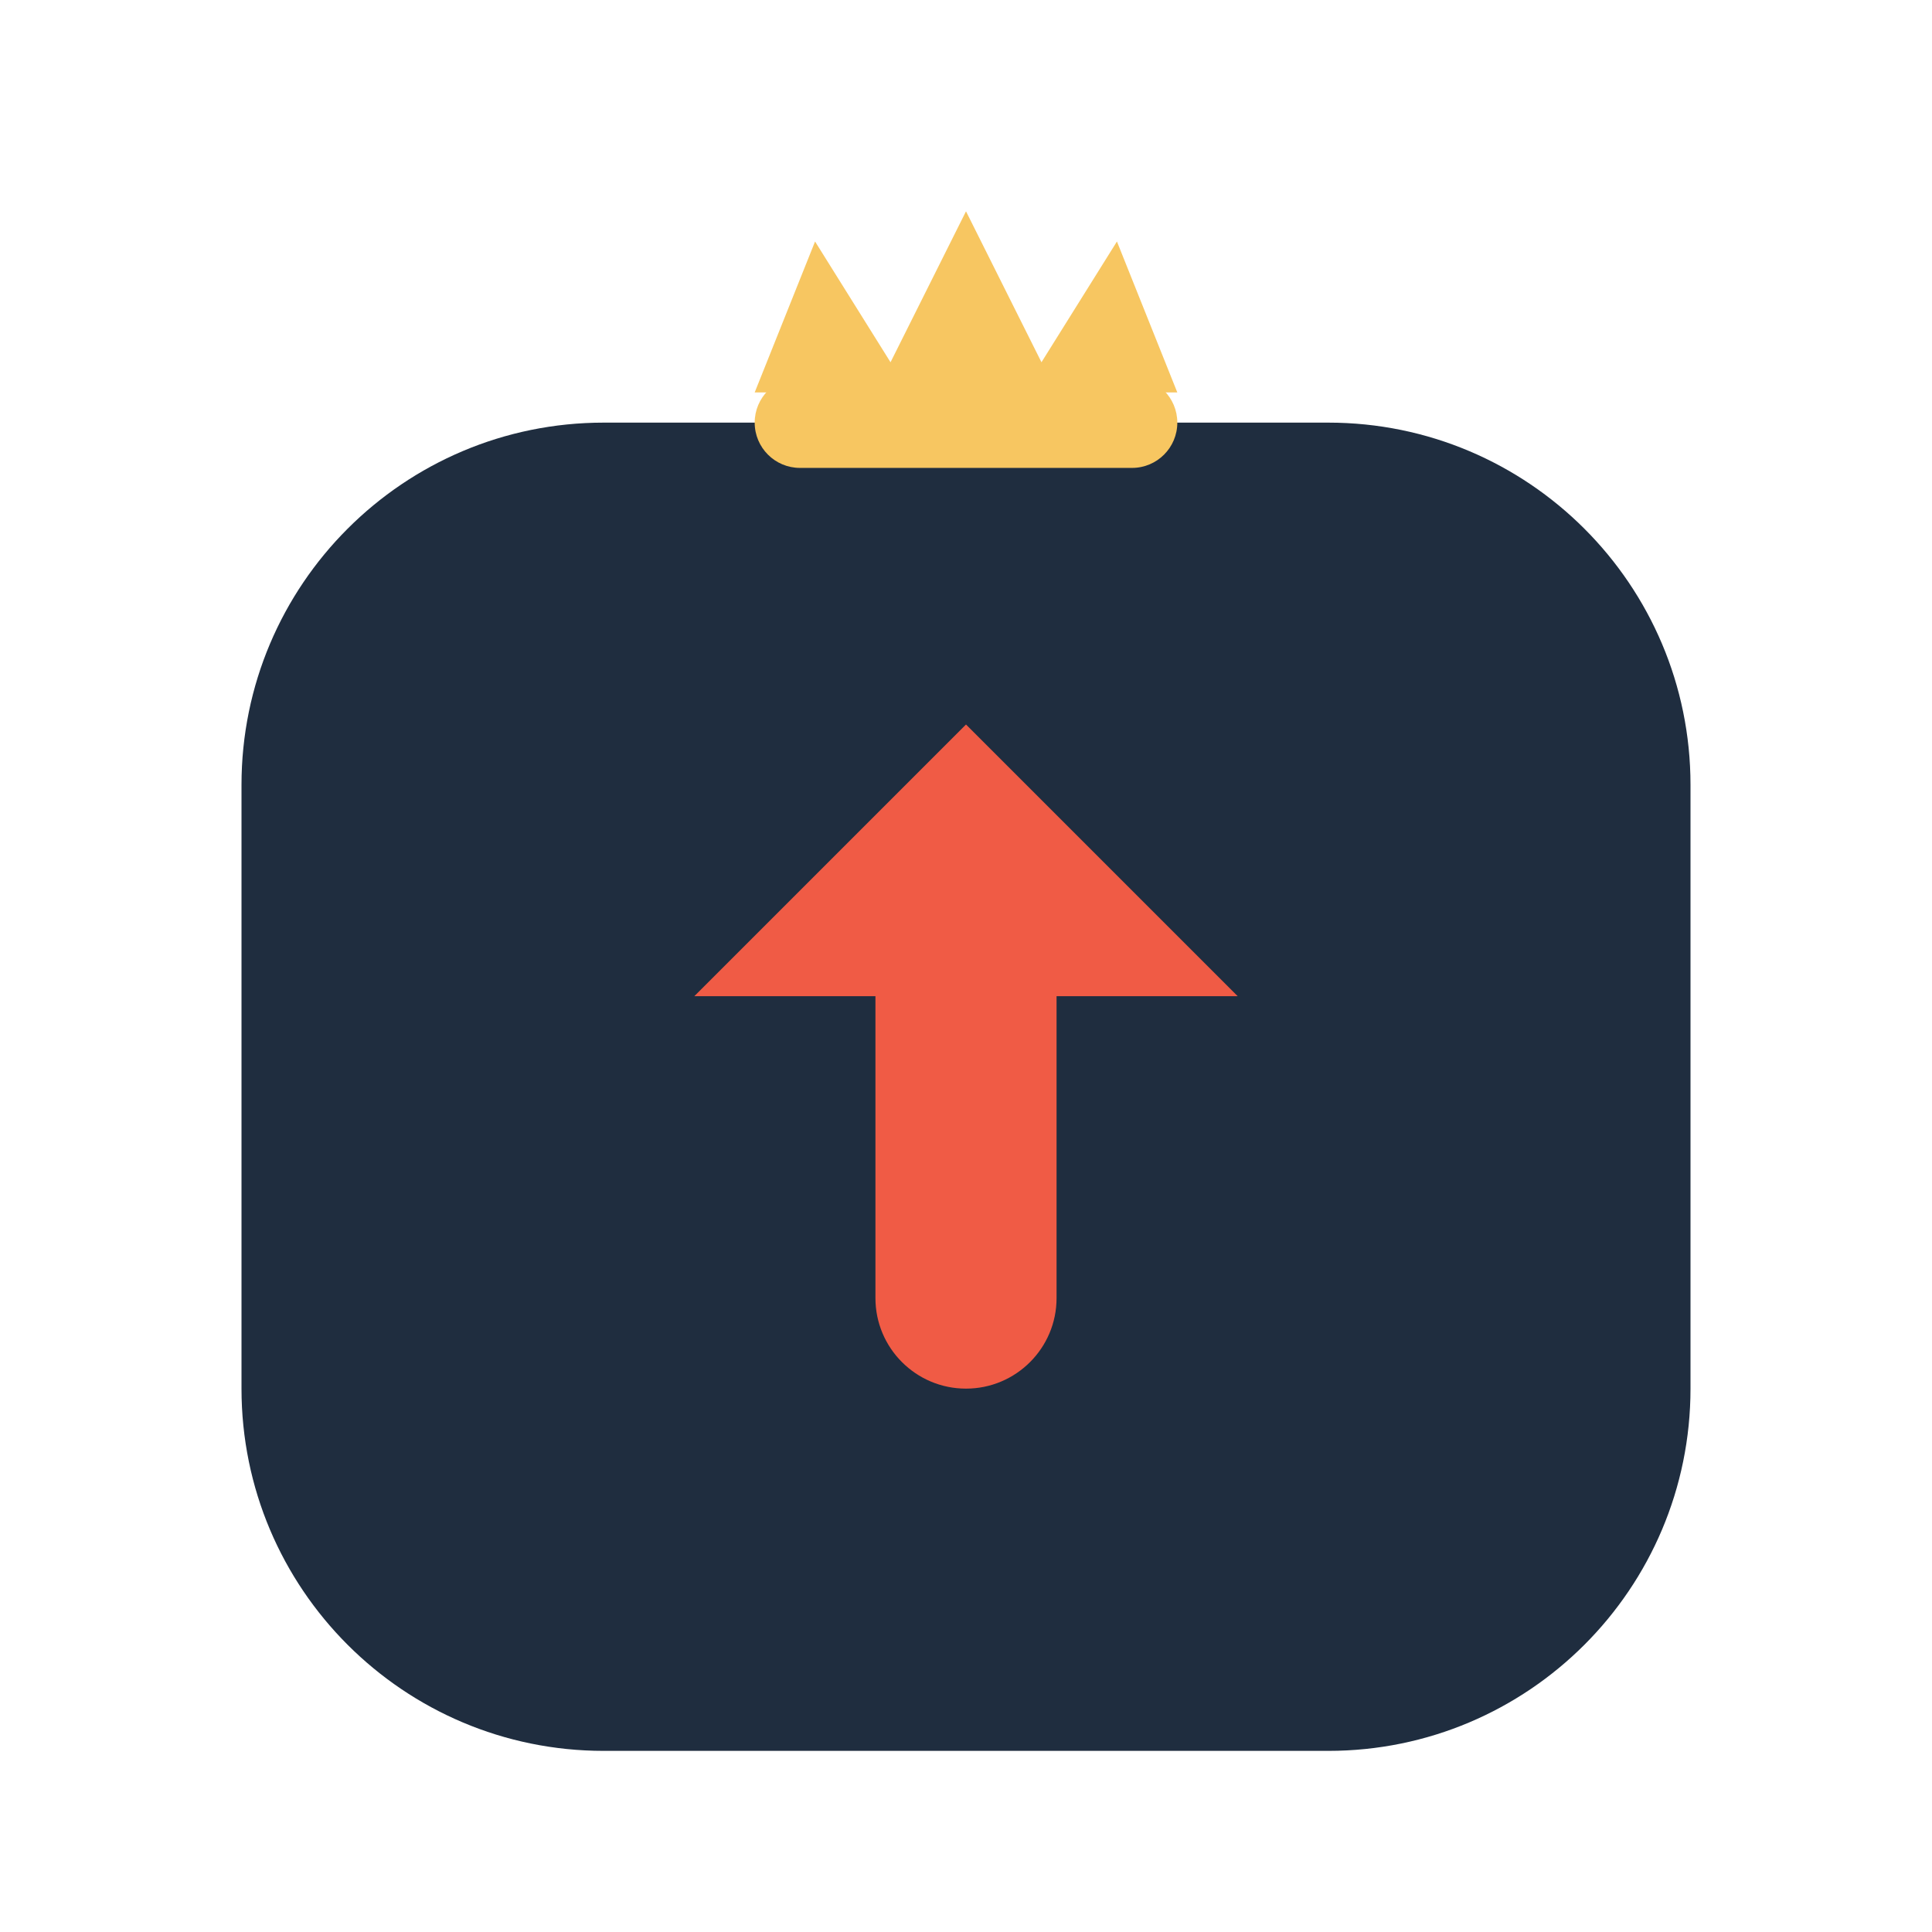
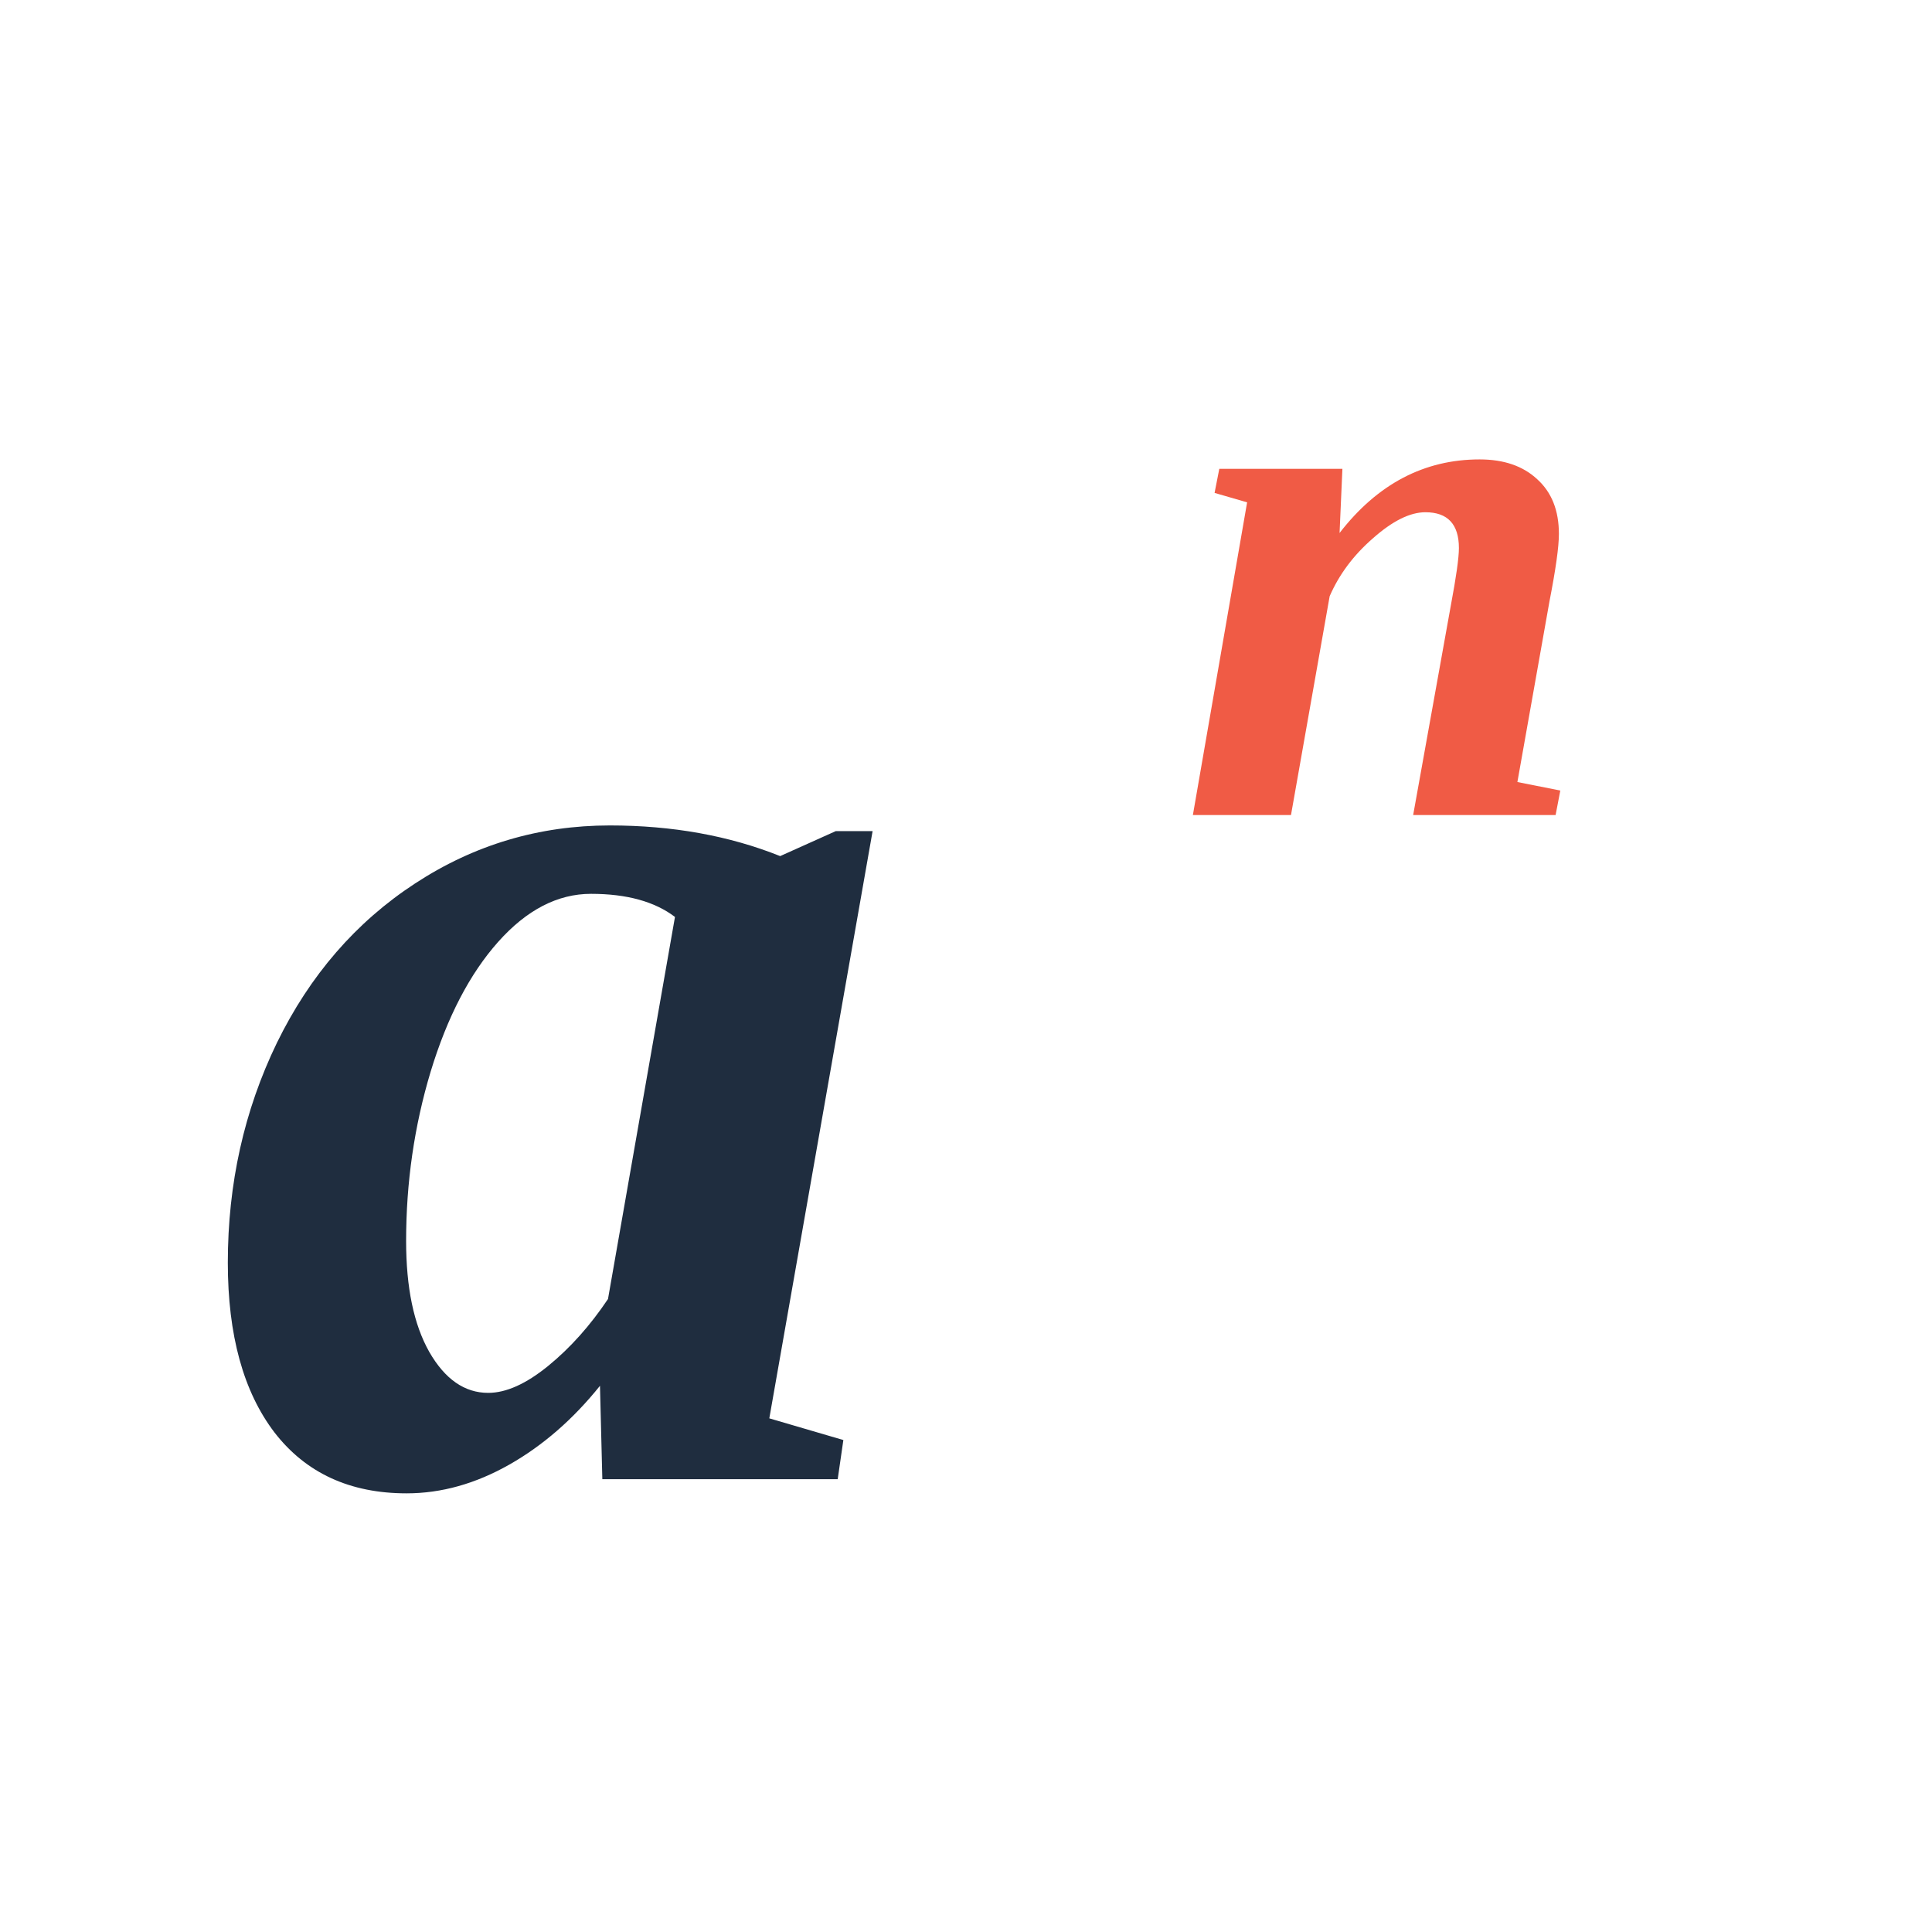
<svg xmlns="http://www.w3.org/2000/svg" viewBox="0 0 64 64">
-   <rect x="8" y="14" width="48" height="44" rx="12" fill="#1f2d3f" />
-   <path d="M25 13 L27 8 L29.5 12 L32 7 L34.5 12 L37 8 L39 13 Z" fill="#f7c661" />
-   <rect x="25" y="12.5" width="14" height="3" rx="1.5" fill="#f7c661" />
-   <rect x="29" y="30" width="6" height="16" rx="3" fill="#f05b45" />
-   <path d="M23 33 L32 24 L41 33 Z" fill="#f05b45" />
+   <text x="7" y="49" font-family="Georgia, 'Times New Roman', serif" font-weight="bold" font-style="italic" font-size="46" fill="#1f2d3f">a</text>
+   <text x="39" y="27" font-family="Georgia, 'Times New Roman', serif" font-weight="bold" font-style="italic" font-size="25" fill="#f05b45">n</text>
</svg>
